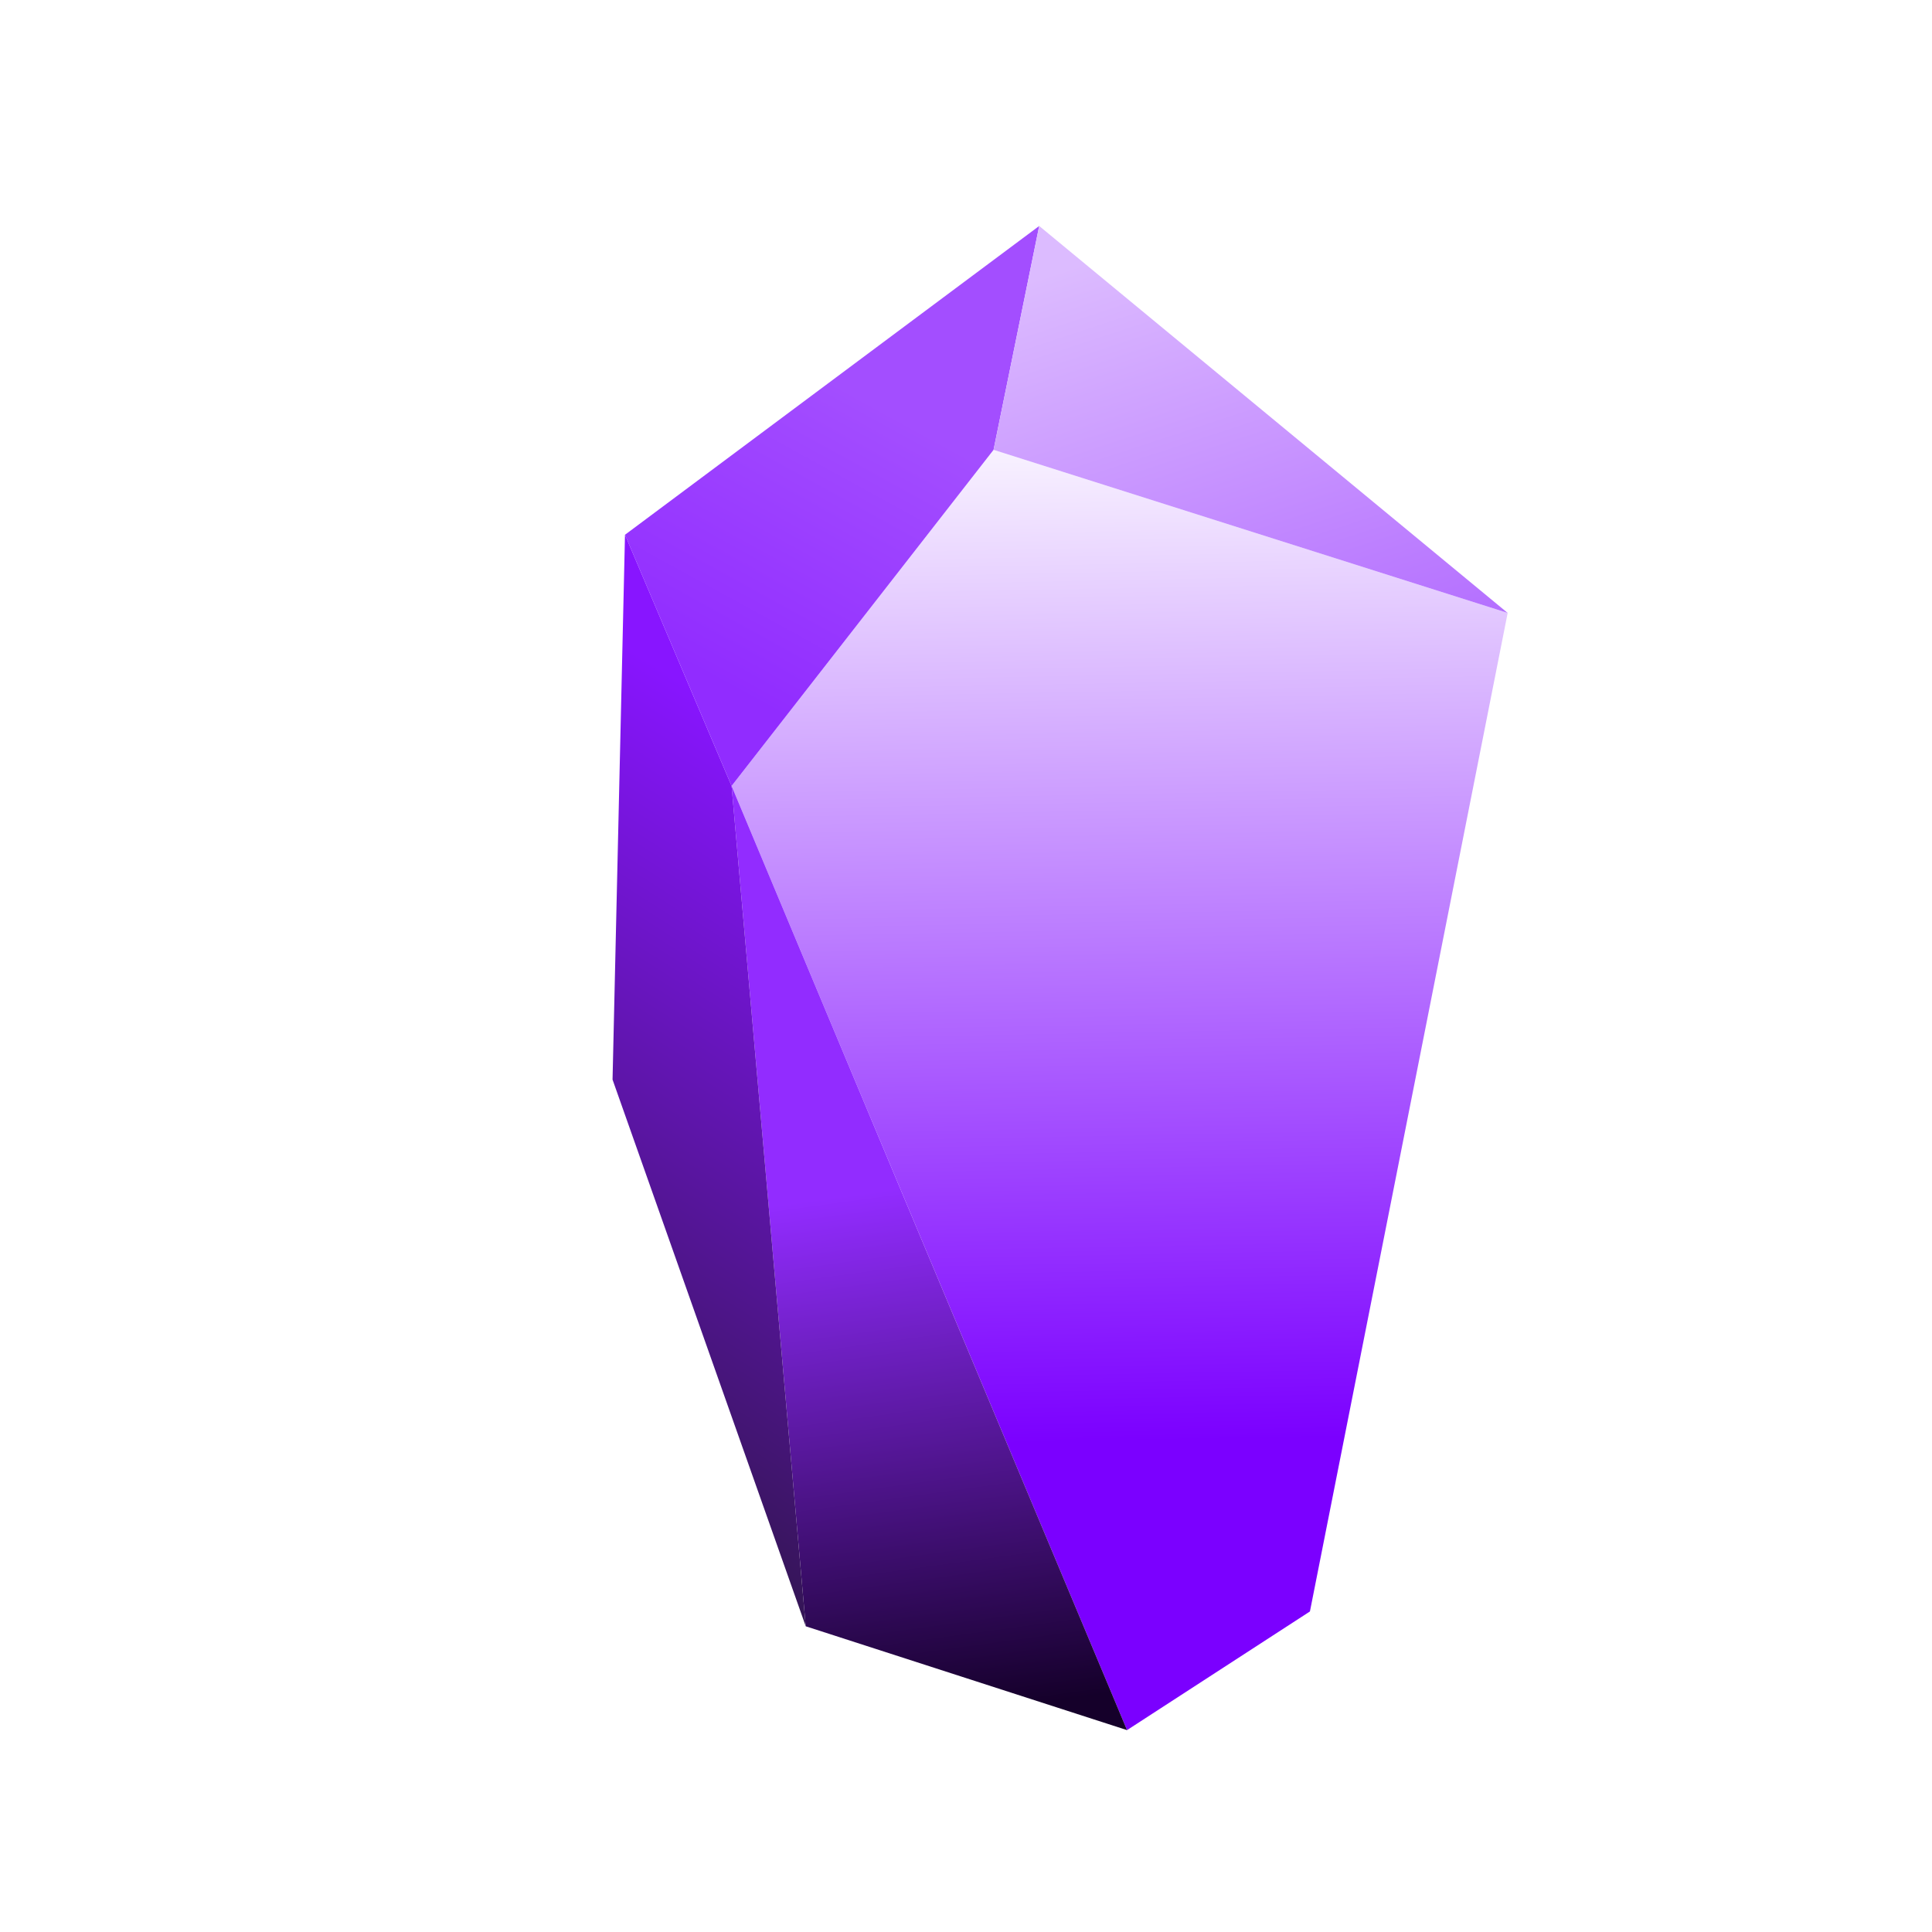
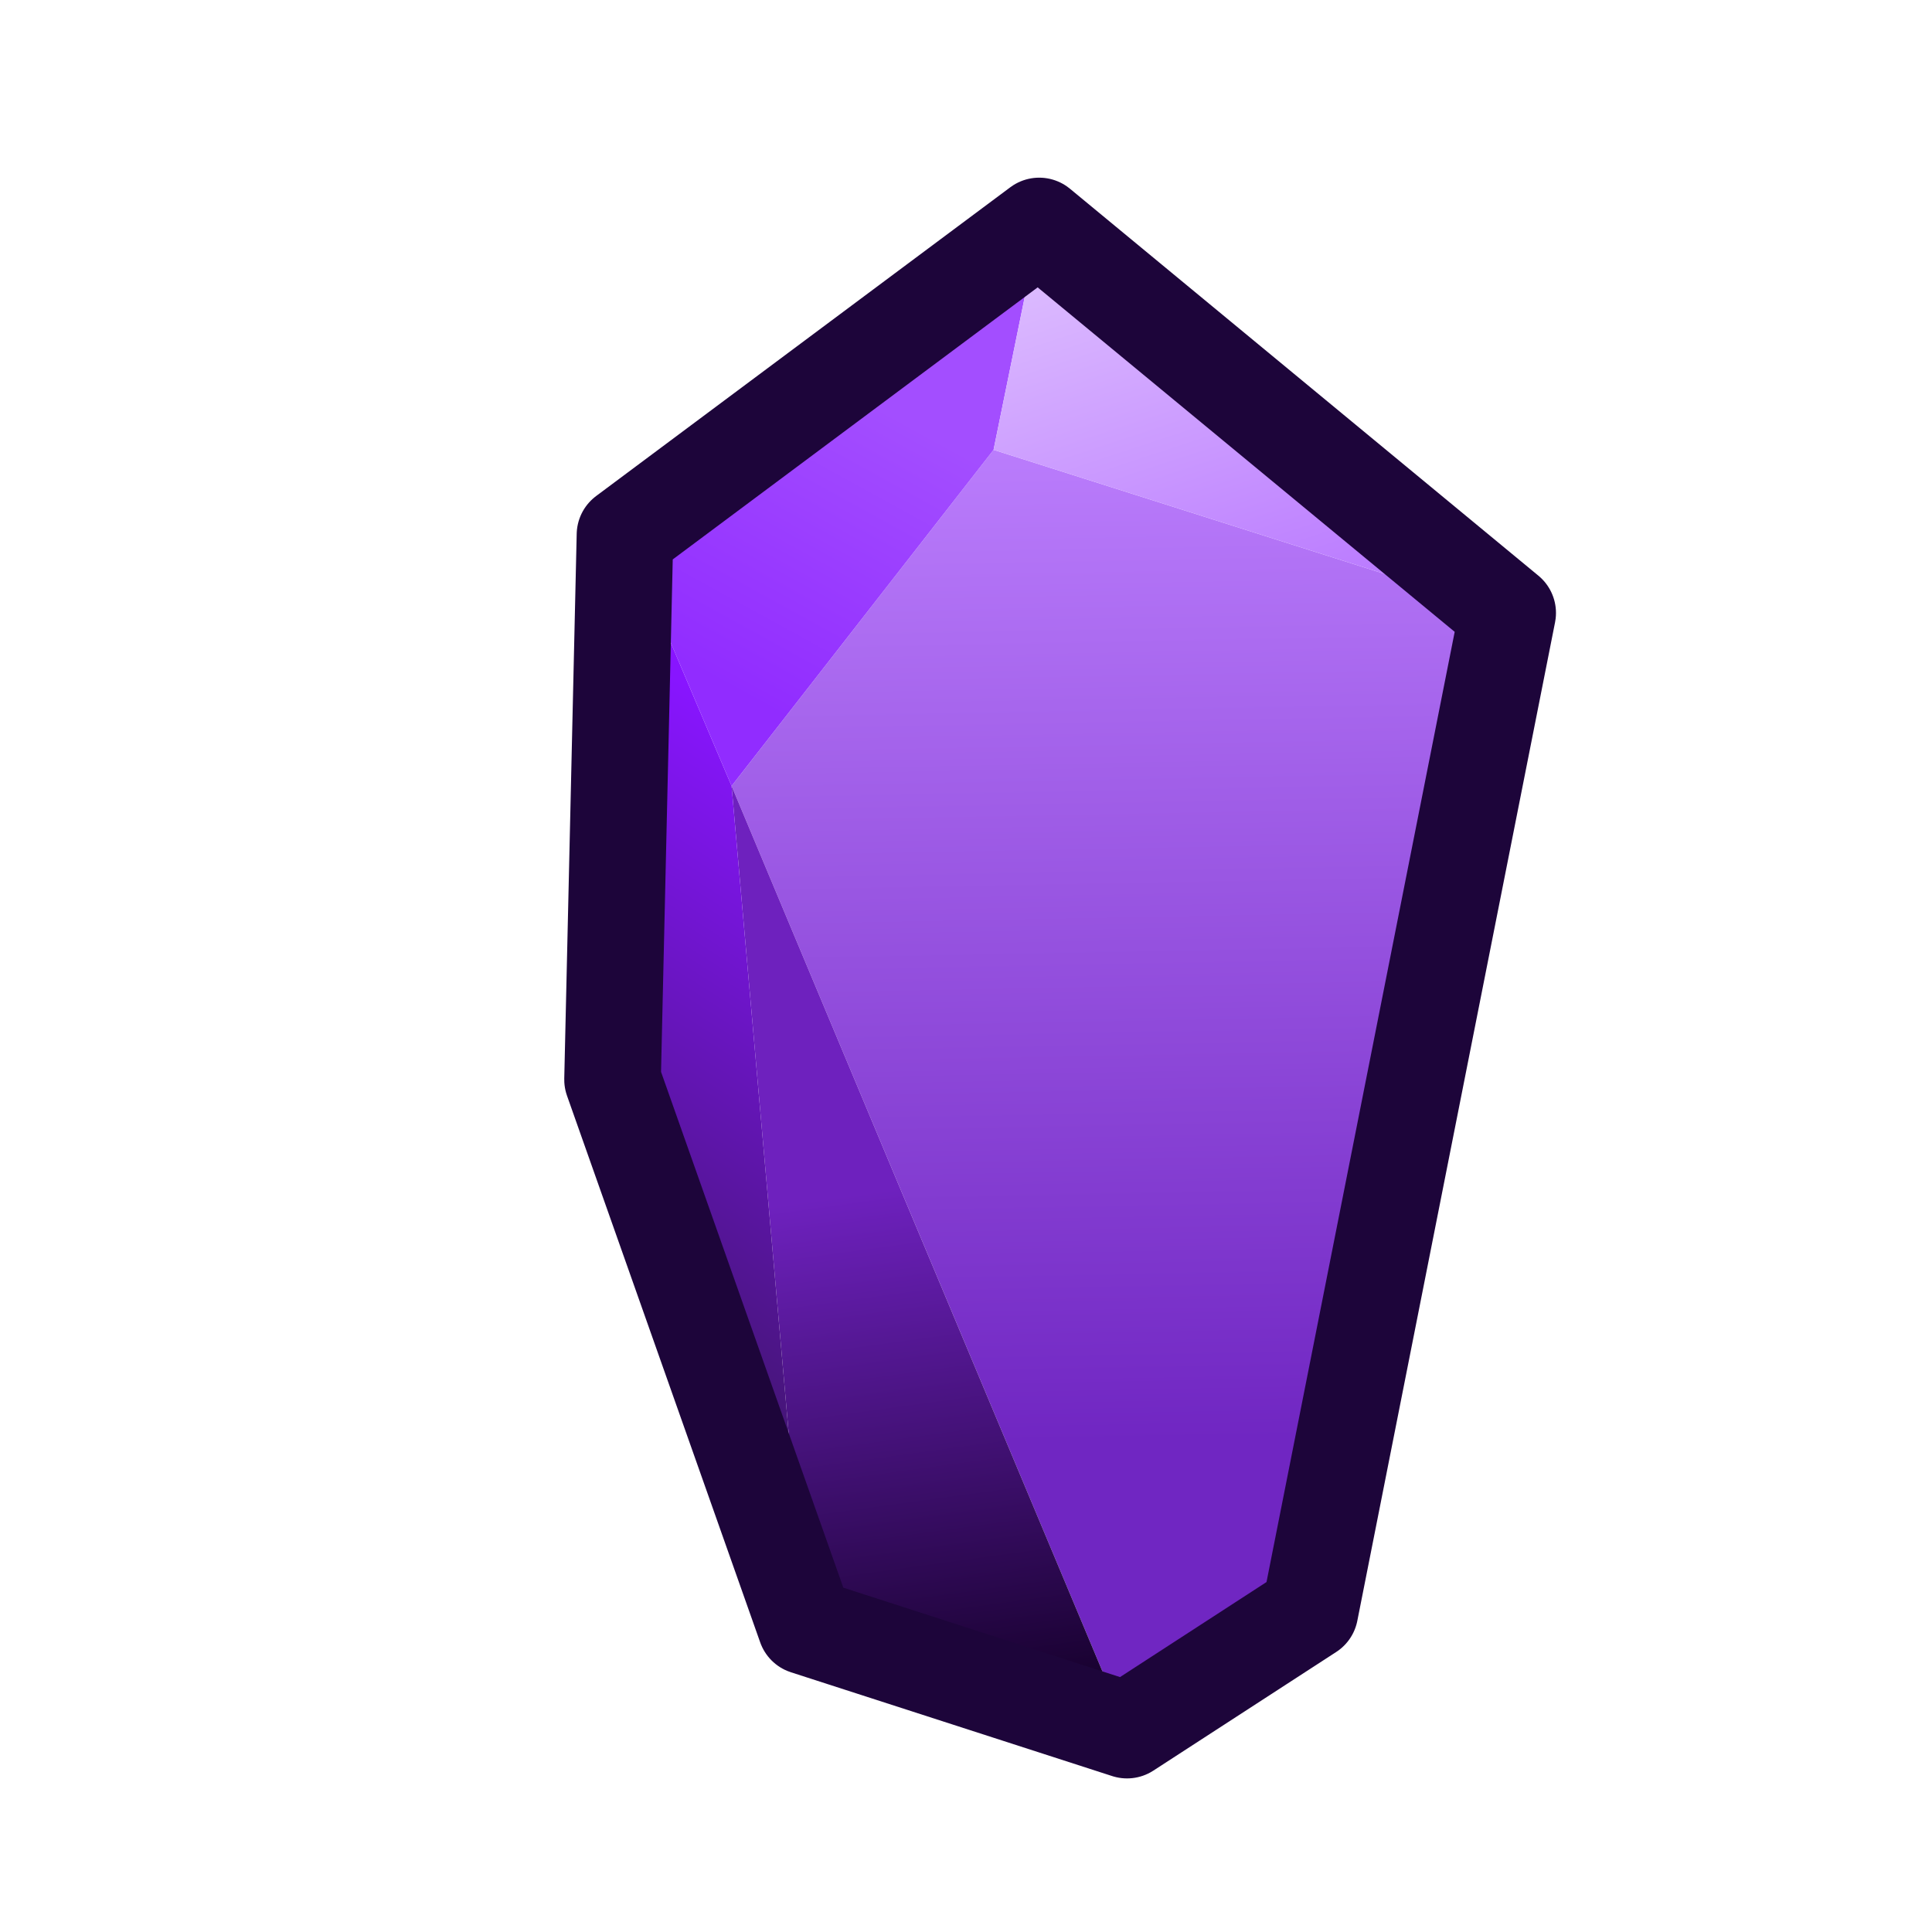
<svg xmlns="http://www.w3.org/2000/svg" xmlns:xlink="http://www.w3.org/1999/xlink" width="100" height="100" viewBox="0 0 100 100" version="1.1" id="svg1" xml:space="preserve">
  <defs id="defs1">
    <linearGradient id="linearGradient9">
      <stop style="stop-color:#8815ff;stop-opacity:1;" offset="0" id="stop9" />
      <stop style="stop-color:#2c1545;stop-opacity:1;" offset="1" id="stop10" />
    </linearGradient>
    <linearGradient id="linearGradient7">
      <stop style="stop-color:#dcbbff;stop-opacity:1;" offset="0" id="stop7" />
      <stop style="stop-color:#a34eff;stop-opacity:1;" offset="1" id="stop8" />
    </linearGradient>
    <linearGradient id="linearGradient5">
      <stop style="stop-color:#a34eff;stop-opacity:1;" offset="0" id="stop5" />
      <stop style="stop-color:#912cff;stop-opacity:1;" offset="1" id="stop6" />
    </linearGradient>
    <linearGradient id="linearGradient3">
-       <stop style="stop-color:#922cff;stop-opacity:1;" offset="0" id="stop3" />
+       <stop style="stop-color:#6e21be;stop-opacity:1;" offset="0" id="stop3" />
      <stop style="stop-color:#15002a;stop-opacity:1;" offset="1" id="stop4" />
    </linearGradient>
    <linearGradient id="linearGradient1">
-       <stop style="stop-color:#ffffff;stop-opacity:1;" offset="0" id="stop1" />
-       <stop style="stop-color:#7b00ff;stop-opacity:1;" offset="1" id="stop2" />
+       <stop style="stop-color:#be81ff;stop-opacity:1;" offset="0" id="stop1" />
+       <stop style="stop-color:#7026c2;stop-opacity:1;" offset="1" id="stop2" />
    </linearGradient>
    <linearGradient xlink:href="#linearGradient1" id="linearGradient2" x1="57.596" y1="29.063" x2="58.466" y2="75.132" gradientUnits="userSpaceOnUse" />
    <linearGradient xlink:href="#linearGradient3" id="linearGradient4" x1="41.407" y1="64.81" x2="44.558" y2="87.845" gradientUnits="userSpaceOnUse" />
    <linearGradient xlink:href="#linearGradient5" id="linearGradient6" x1="44.196" y1="28.508" x2="37.434" y2="40.818" gradientUnits="userSpaceOnUse" />
    <linearGradient xlink:href="#linearGradient7" id="linearGradient8" x1="60.204" y1="21.721" x2="69.306" y2="49.358" gradientUnits="userSpaceOnUse" />
    <linearGradient xlink:href="#linearGradient9" id="linearGradient10" x1="47.957" y1="48.293" x2="29.178" y2="77.958" gradientUnits="userSpaceOnUse" />
  </defs>
  <g id="layer1" transform="matrix(1.177391,0,0,1.177391,-8.966364,-13.87783)">
    <path style="fill:url(#linearGradient2);fill-rule:evenodd;stroke:none;stroke-width:4.247;stroke-linejoin:round;paint-order:fill markers stroke" d="M 57.162,87.845 65.202,82.629 73.895,38.733 51.294,31.562 39.777,46.339 Z" id="path1" />
    <path style="fill:url(#linearGradient4);fill-rule:evenodd;stroke:none;stroke-width:4.247;stroke-linejoin:round;paint-order:fill markers stroke" d="M 57.162,87.845 43.037,83.281 39.777,46.339 Z" id="path2" />
    <path style="fill:url(#linearGradient6);fill-rule:evenodd;stroke:none;stroke-width:4.247;stroke-linejoin:round;paint-order:fill markers stroke" d="M 51.294,31.562 39.777,46.339 35.091,35.296 53.3,21.721 Z" id="path2-6" />
    <path style="fill:url(#linearGradient8);fill-opacity:1;fill-rule:evenodd;stroke:none;stroke-width:4.247;stroke-linejoin:round;paint-order:fill markers stroke" d="M 53.3,21.721 73.895,38.733 51.294,31.562 Z" id="path6" />
    <path style="fill:url(#linearGradient10);fill-rule:evenodd;stroke:none;stroke-width:4.247;stroke-linejoin:round;paint-order:fill markers stroke" d="M 35.091,35.296 34.544,59.248 43.037,83.281 39.777,46.339 Z" id="path8" />
+     <path style="fill:none;fill-rule:evenodd;stroke:#1d053a;stroke-width:4.247;stroke-linecap:round;stroke-linejoin:round;paint-order:fill markers stroke;stroke-opacity:1" d="M 53.3,21.721 73.895,38.733 65.202,82.629 57.162,87.845 43.037,83.281 34.544,59.248 35.091,35.296 Z" id="path3" />
  </g>
</svg>
